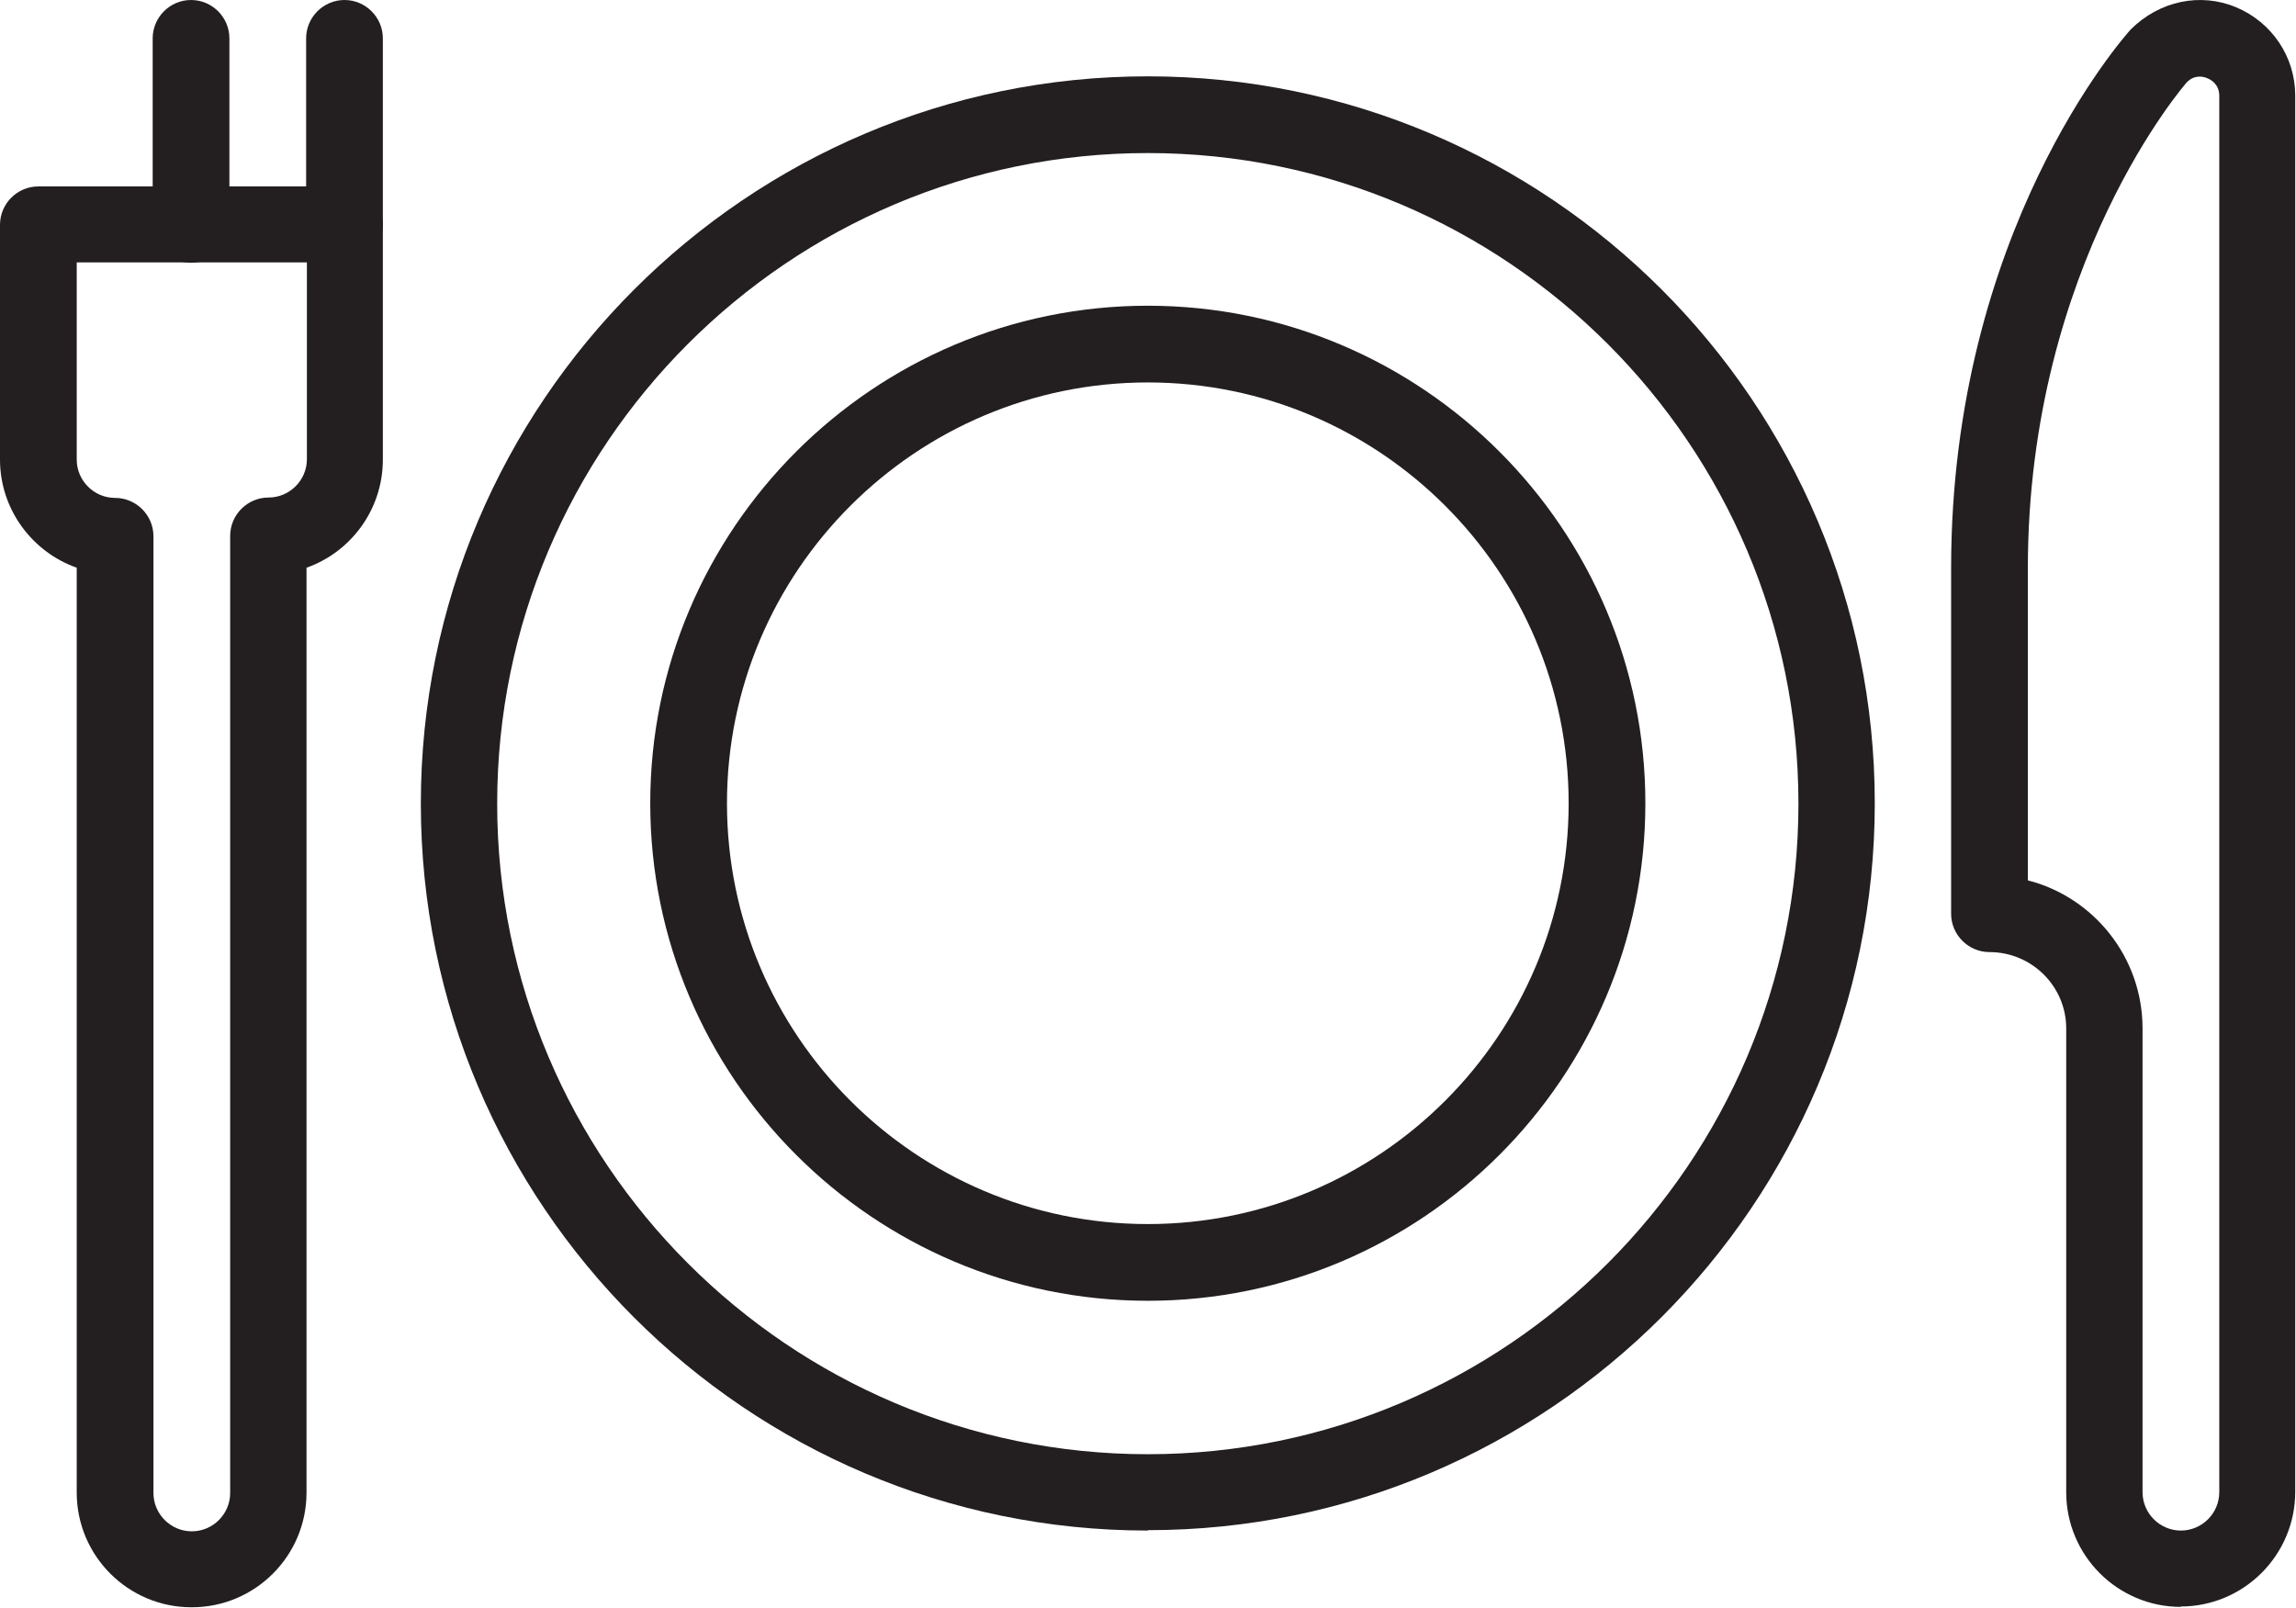
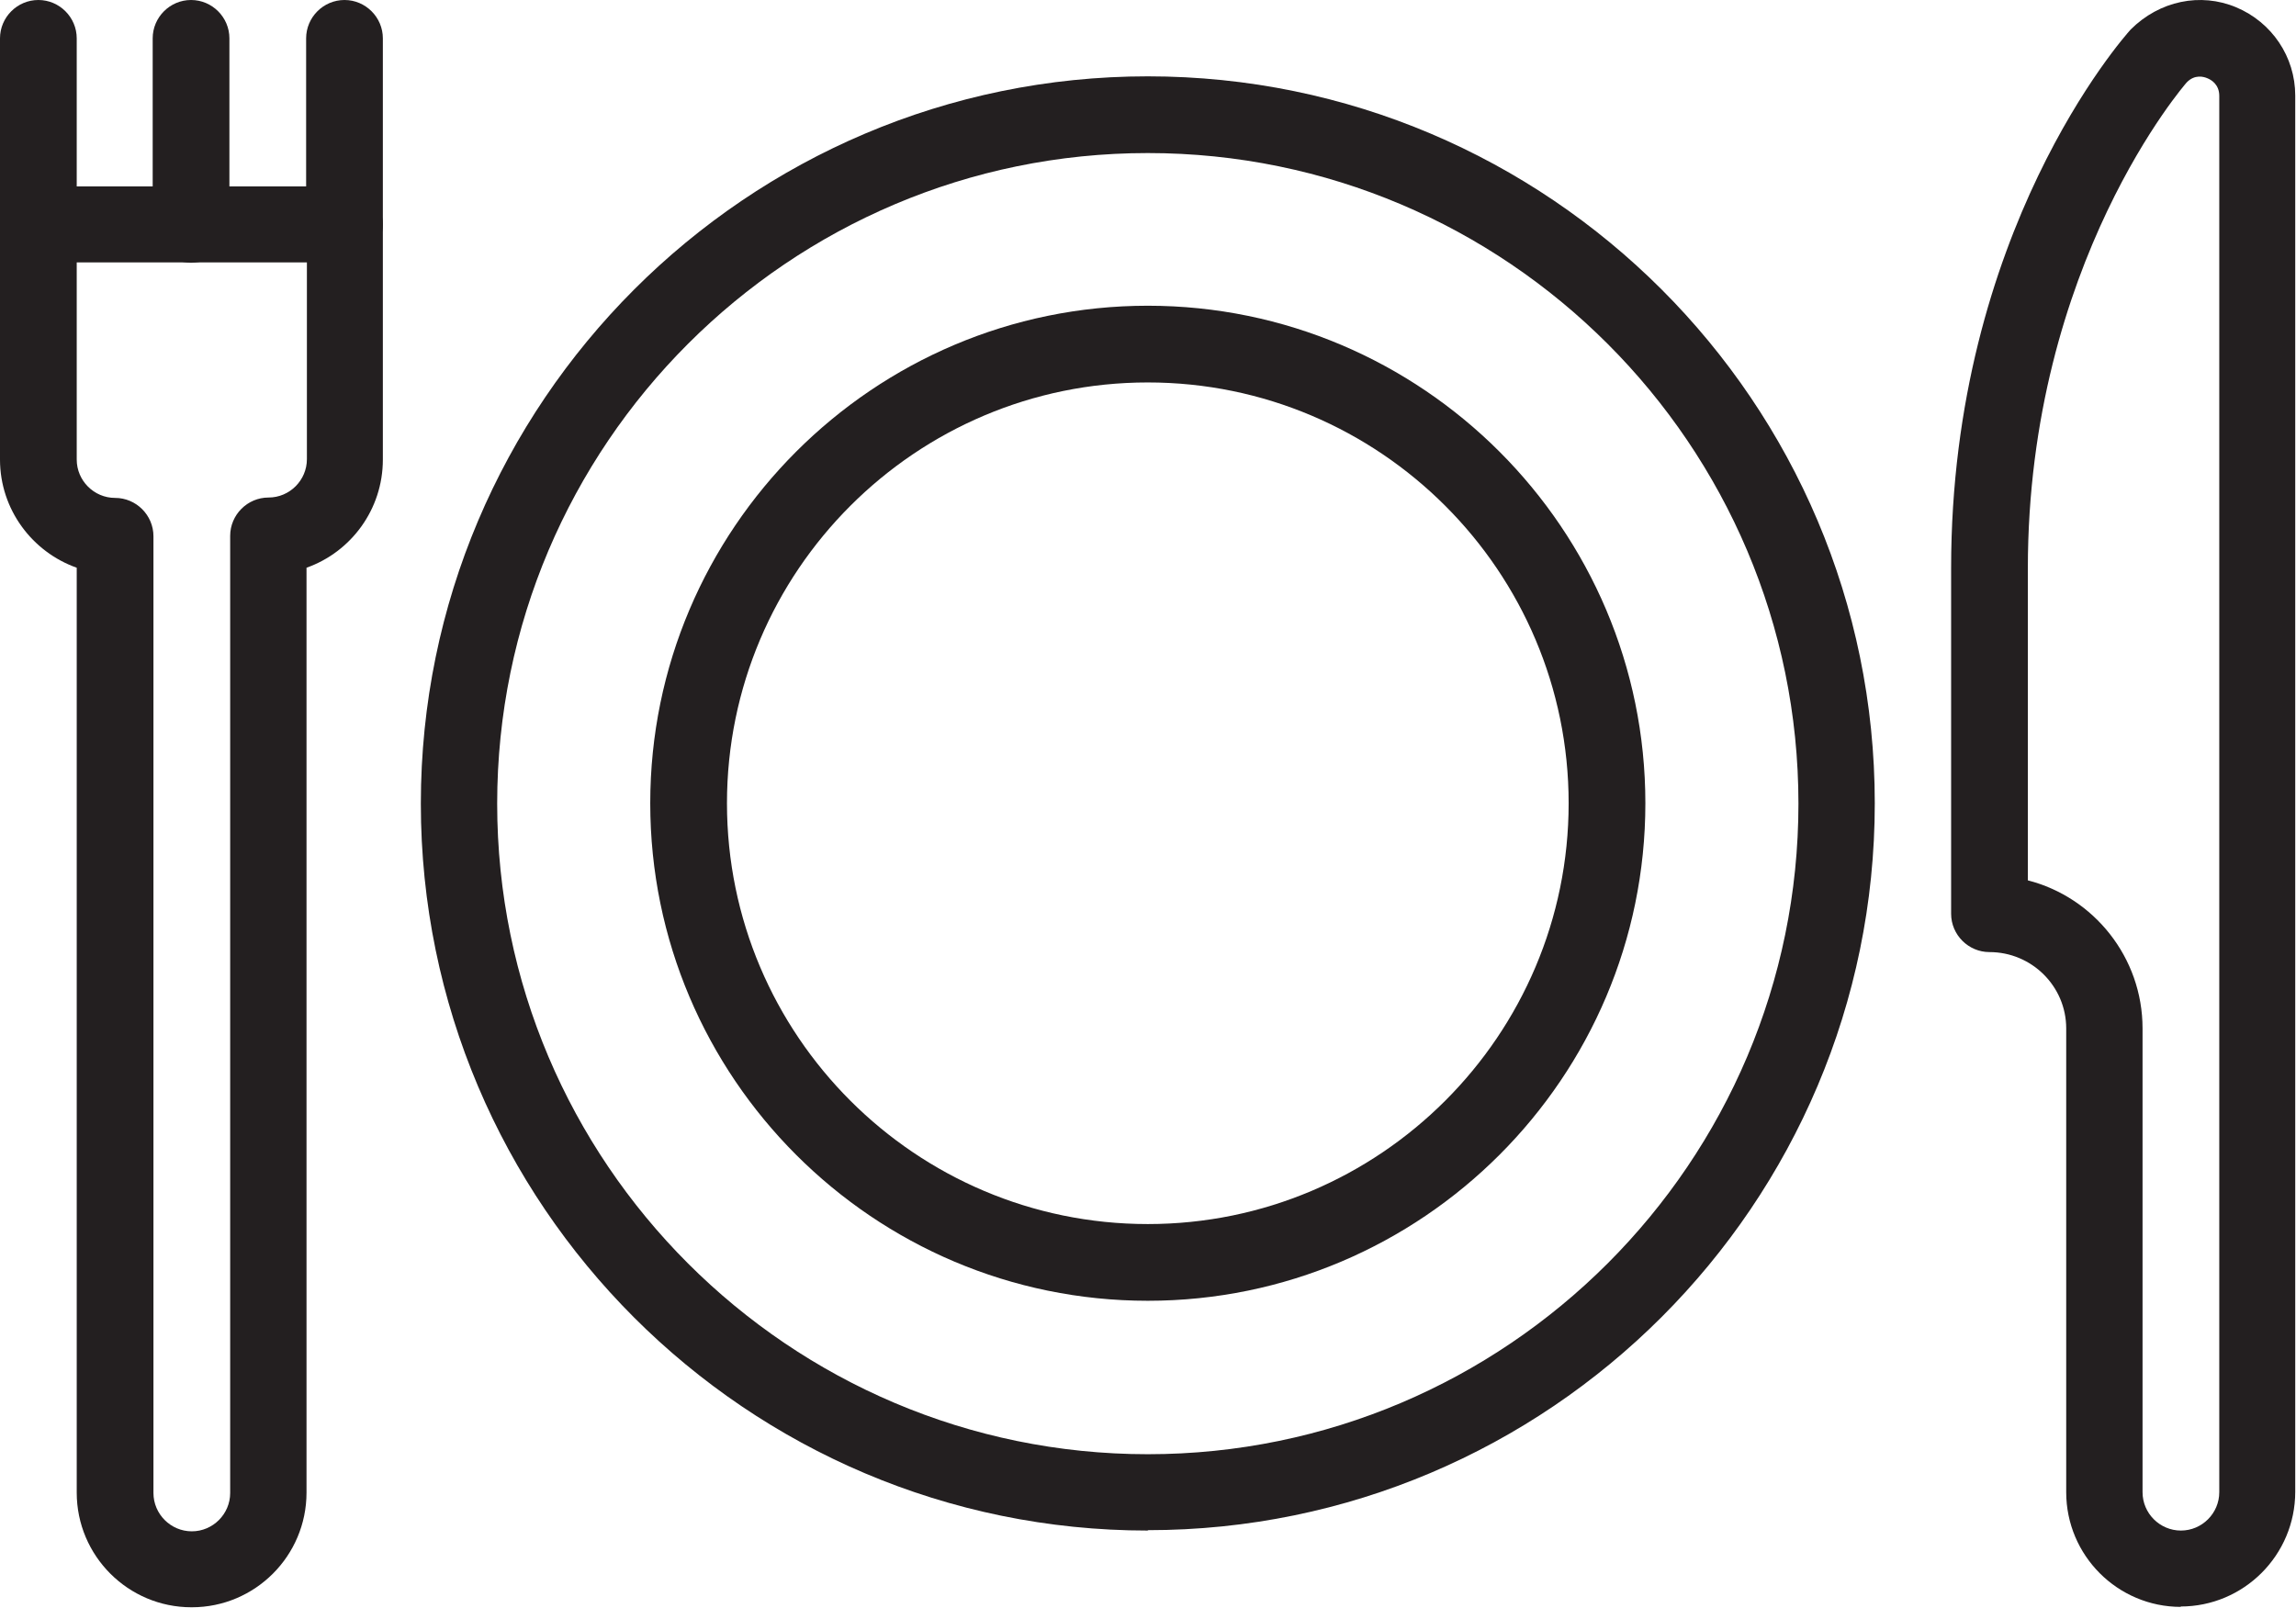
<svg xmlns="http://www.w3.org/2000/svg" id="Layer_2" viewBox="0 0 59.85 41.9">
  <g id="Layer_1-2">
    <path d="M29.92,39.9c-10.45,0-18.95-8.5-18.95-18.95S19.47,1.99,29.92,1.99s18.95,8.5,18.95,18.95-8.5,18.95-18.95,18.95h0ZM29.92,3.99c-9.35,0-16.96,7.61-16.96,16.96s7.61,16.96,16.96,16.96,16.96-7.61,16.96-16.96S39.27,3.99,29.92,3.99h0Z" style="fill:#231f20;" />
    <path d="M29.92,33.91c-7.15,0-12.97-5.82-12.97-12.97s5.82-12.97,12.97-12.97,12.97,5.82,12.97,12.97-5.82,12.97-12.97,12.97h0ZM29.92,9.97c-6.05,0-10.97,4.92-10.97,10.97s4.92,10.97,10.97,10.97,10.97-4.92,10.97-10.97-4.92-10.97-10.97-10.97h0Z" style="fill:#231f20;" />
    <path d="M4.98,6.85c-.55,0-1-.45-1-1V1c0-.55.45-1,1-1s1,.45,1,1v4.85c0,.55-.45,1-1,1h0Z" style="fill:#231f20;" />
    <path d="M4.99,41.9c-1.65,0-2.99-1.34-2.99-2.99V14.8c-1.16-.41-2-1.52-2-2.82v-6.12c0-.55.45-1,1-1h7.98c.55,0,1,.45,1,1v6.12c0,1.3-.83,2.41-1.99,2.82v24.11c0,1.65-1.34,2.99-2.99,2.99h0ZM2,6.85v5.13c0,.55.45,1,1,1s1,.45,1,1v24.94c0,.55.45,1,1,1s1-.45,1-1V13.97c0-.55.45-1,1-1s1-.45,1-1v-5.13H2Z" style="fill:#231f20;" />
    <path d="M8.98,6.85c-.55,0-1-.45-1-1V1C7.98.45,8.43,0,8.98,0s1,.45,1,1v4.85c0,.55-.45,1-1,1h0Z" style="fill:#231f20;" />
    <path d="M56.85,41.89c-1.65,0-2.99-1.34-2.99-2.99v-12.09c0-1.1-.9-1.99-2-1.99-.55,0-1-.45-1-1v-9.01c0-8.76,4.49-13.83,4.68-14.04.75-.75,1.82-.97,2.75-.58.93.39,1.54,1.29,1.54,2.3v36.4c0,1.65-1.34,2.99-2.99,2.99h0ZM52.86,22.95c1.72.44,2.99,2.01,2.99,3.86v12.09c0,.55.45,1,1,1s1-.45,1-1V2.5c0-.3-.21-.42-.31-.46-.09-.04-.33-.11-.54.11,0,0-4.14,4.71-4.14,12.67v8.14h0Z" style="fill:#231f20;" />
+     <path d="M1,6.85c-.55,0-1-.45-1-1V1C0,.45.45,0,1,0s1,.45,1,1v4.85c0,.55-.45,1-1,1h0Z" style="fill:#231f20;" />
  </g>
</svg>
